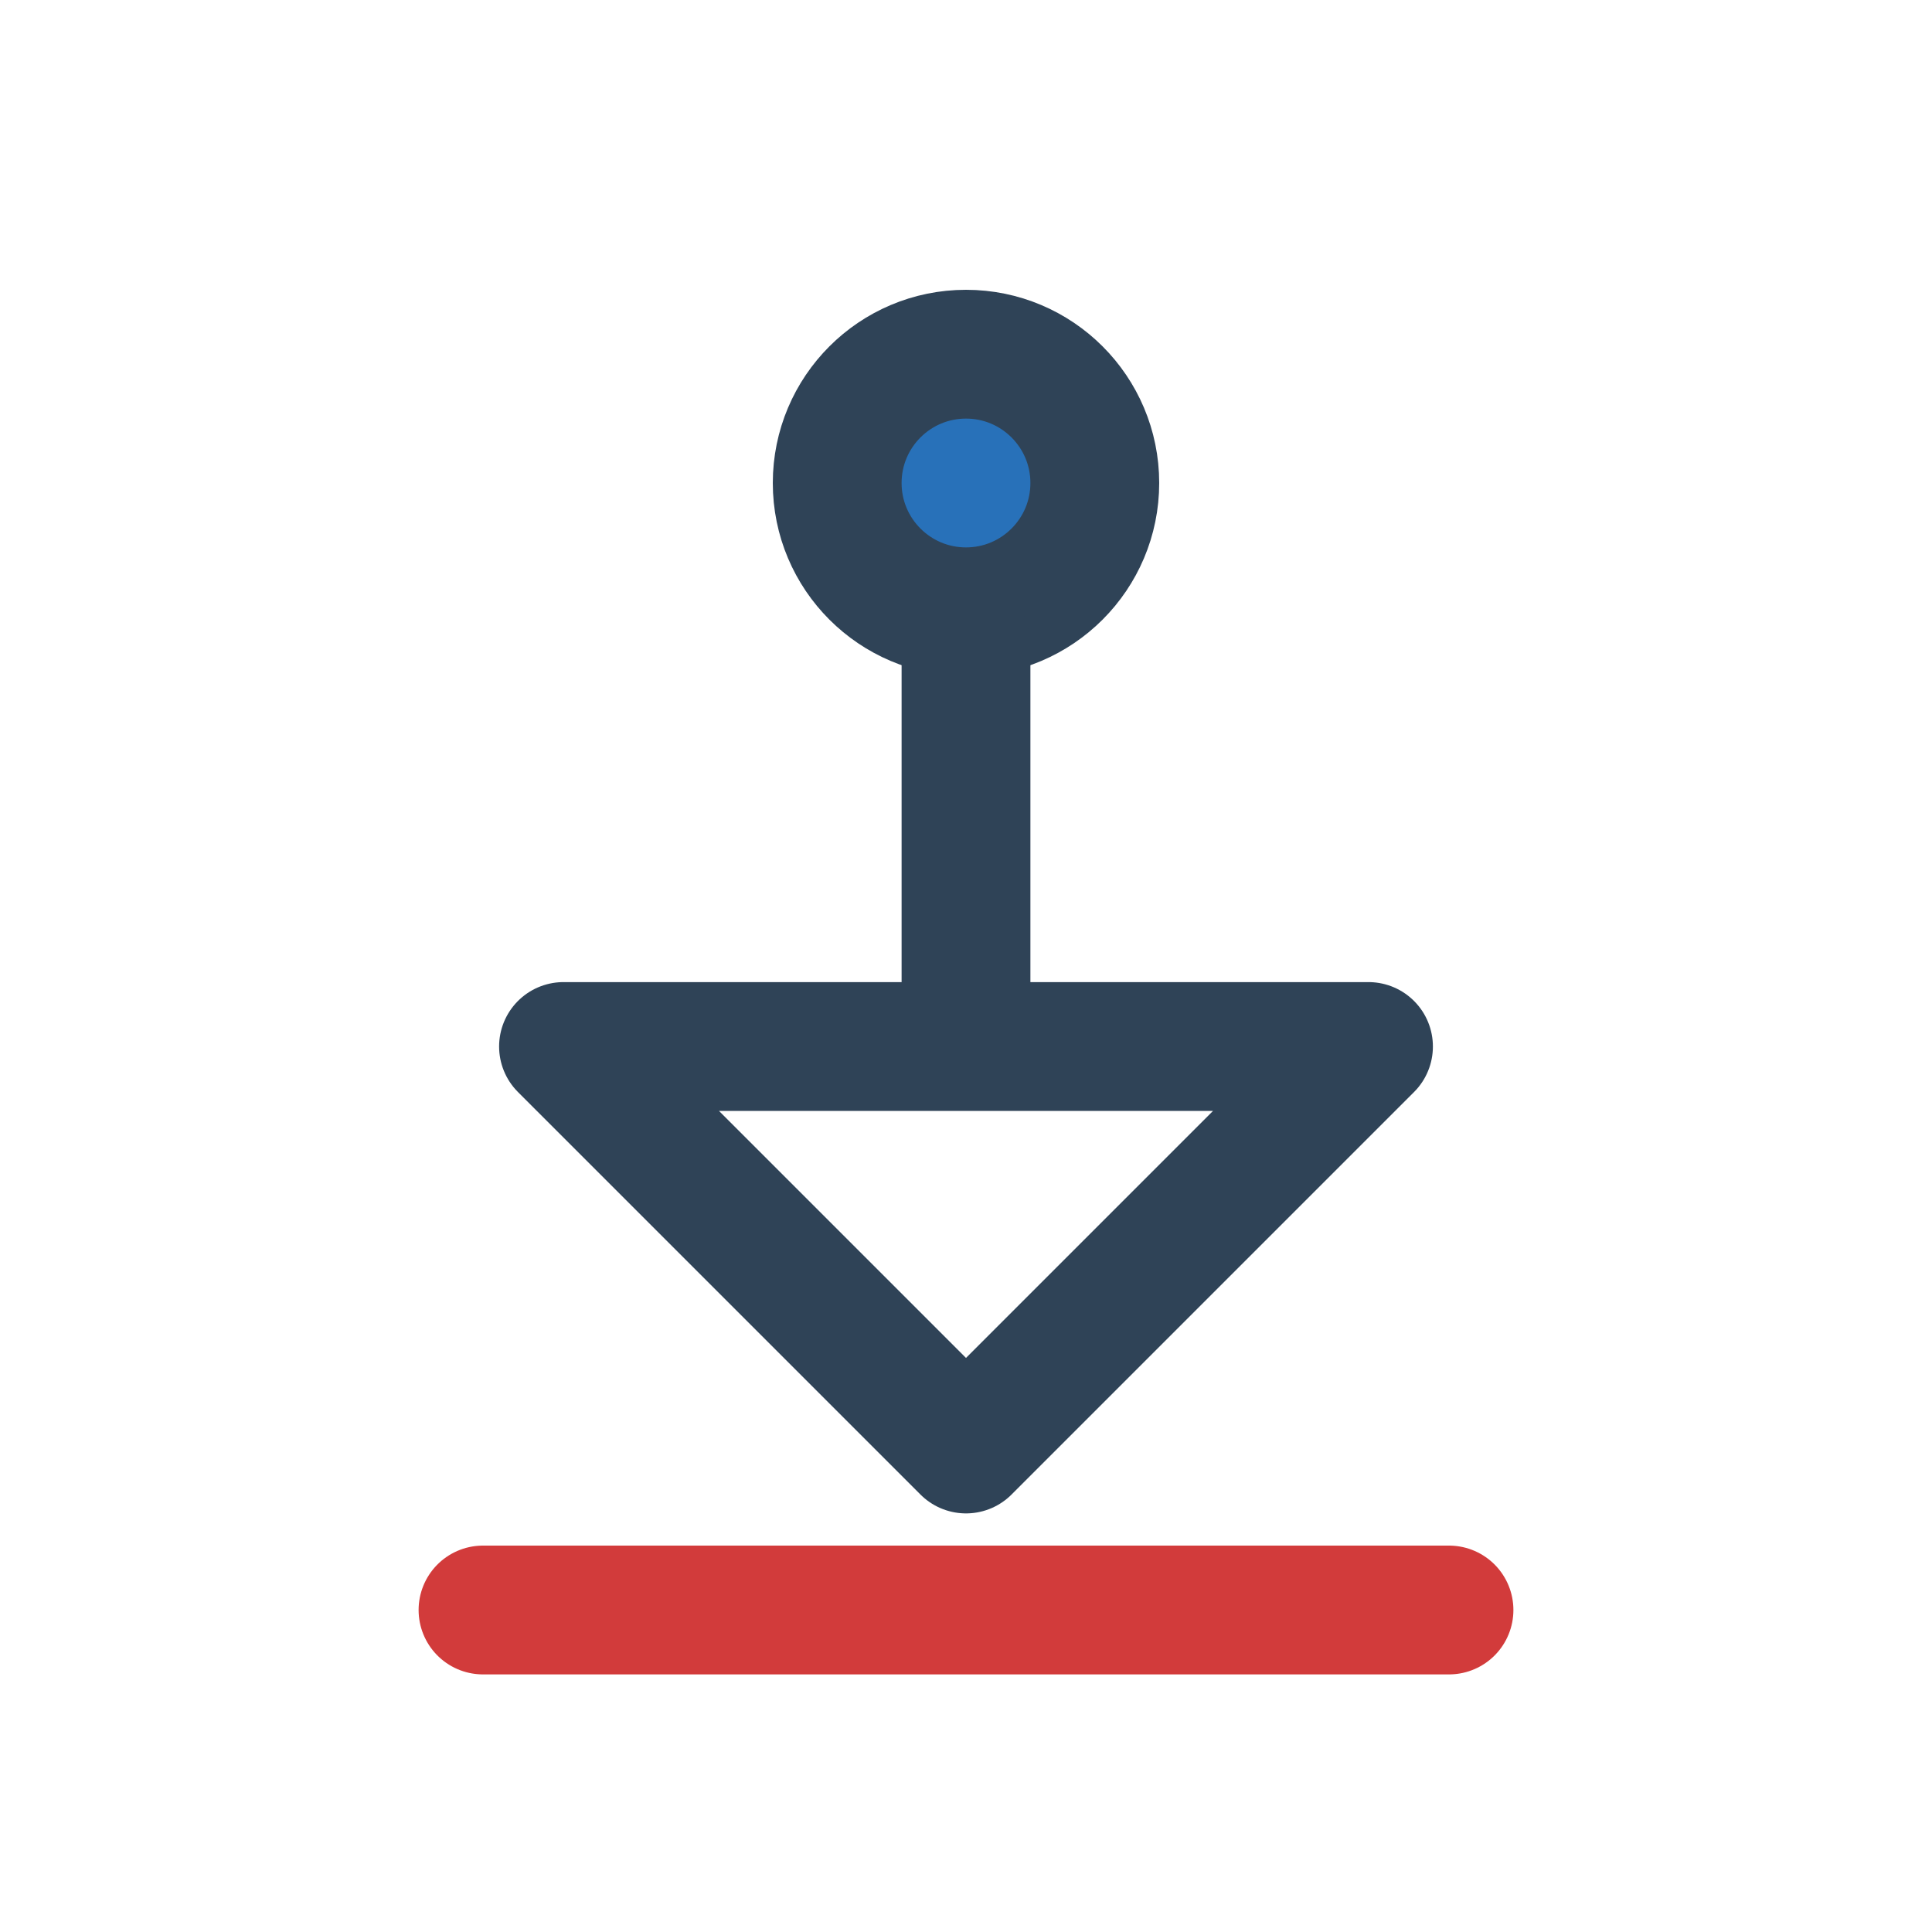
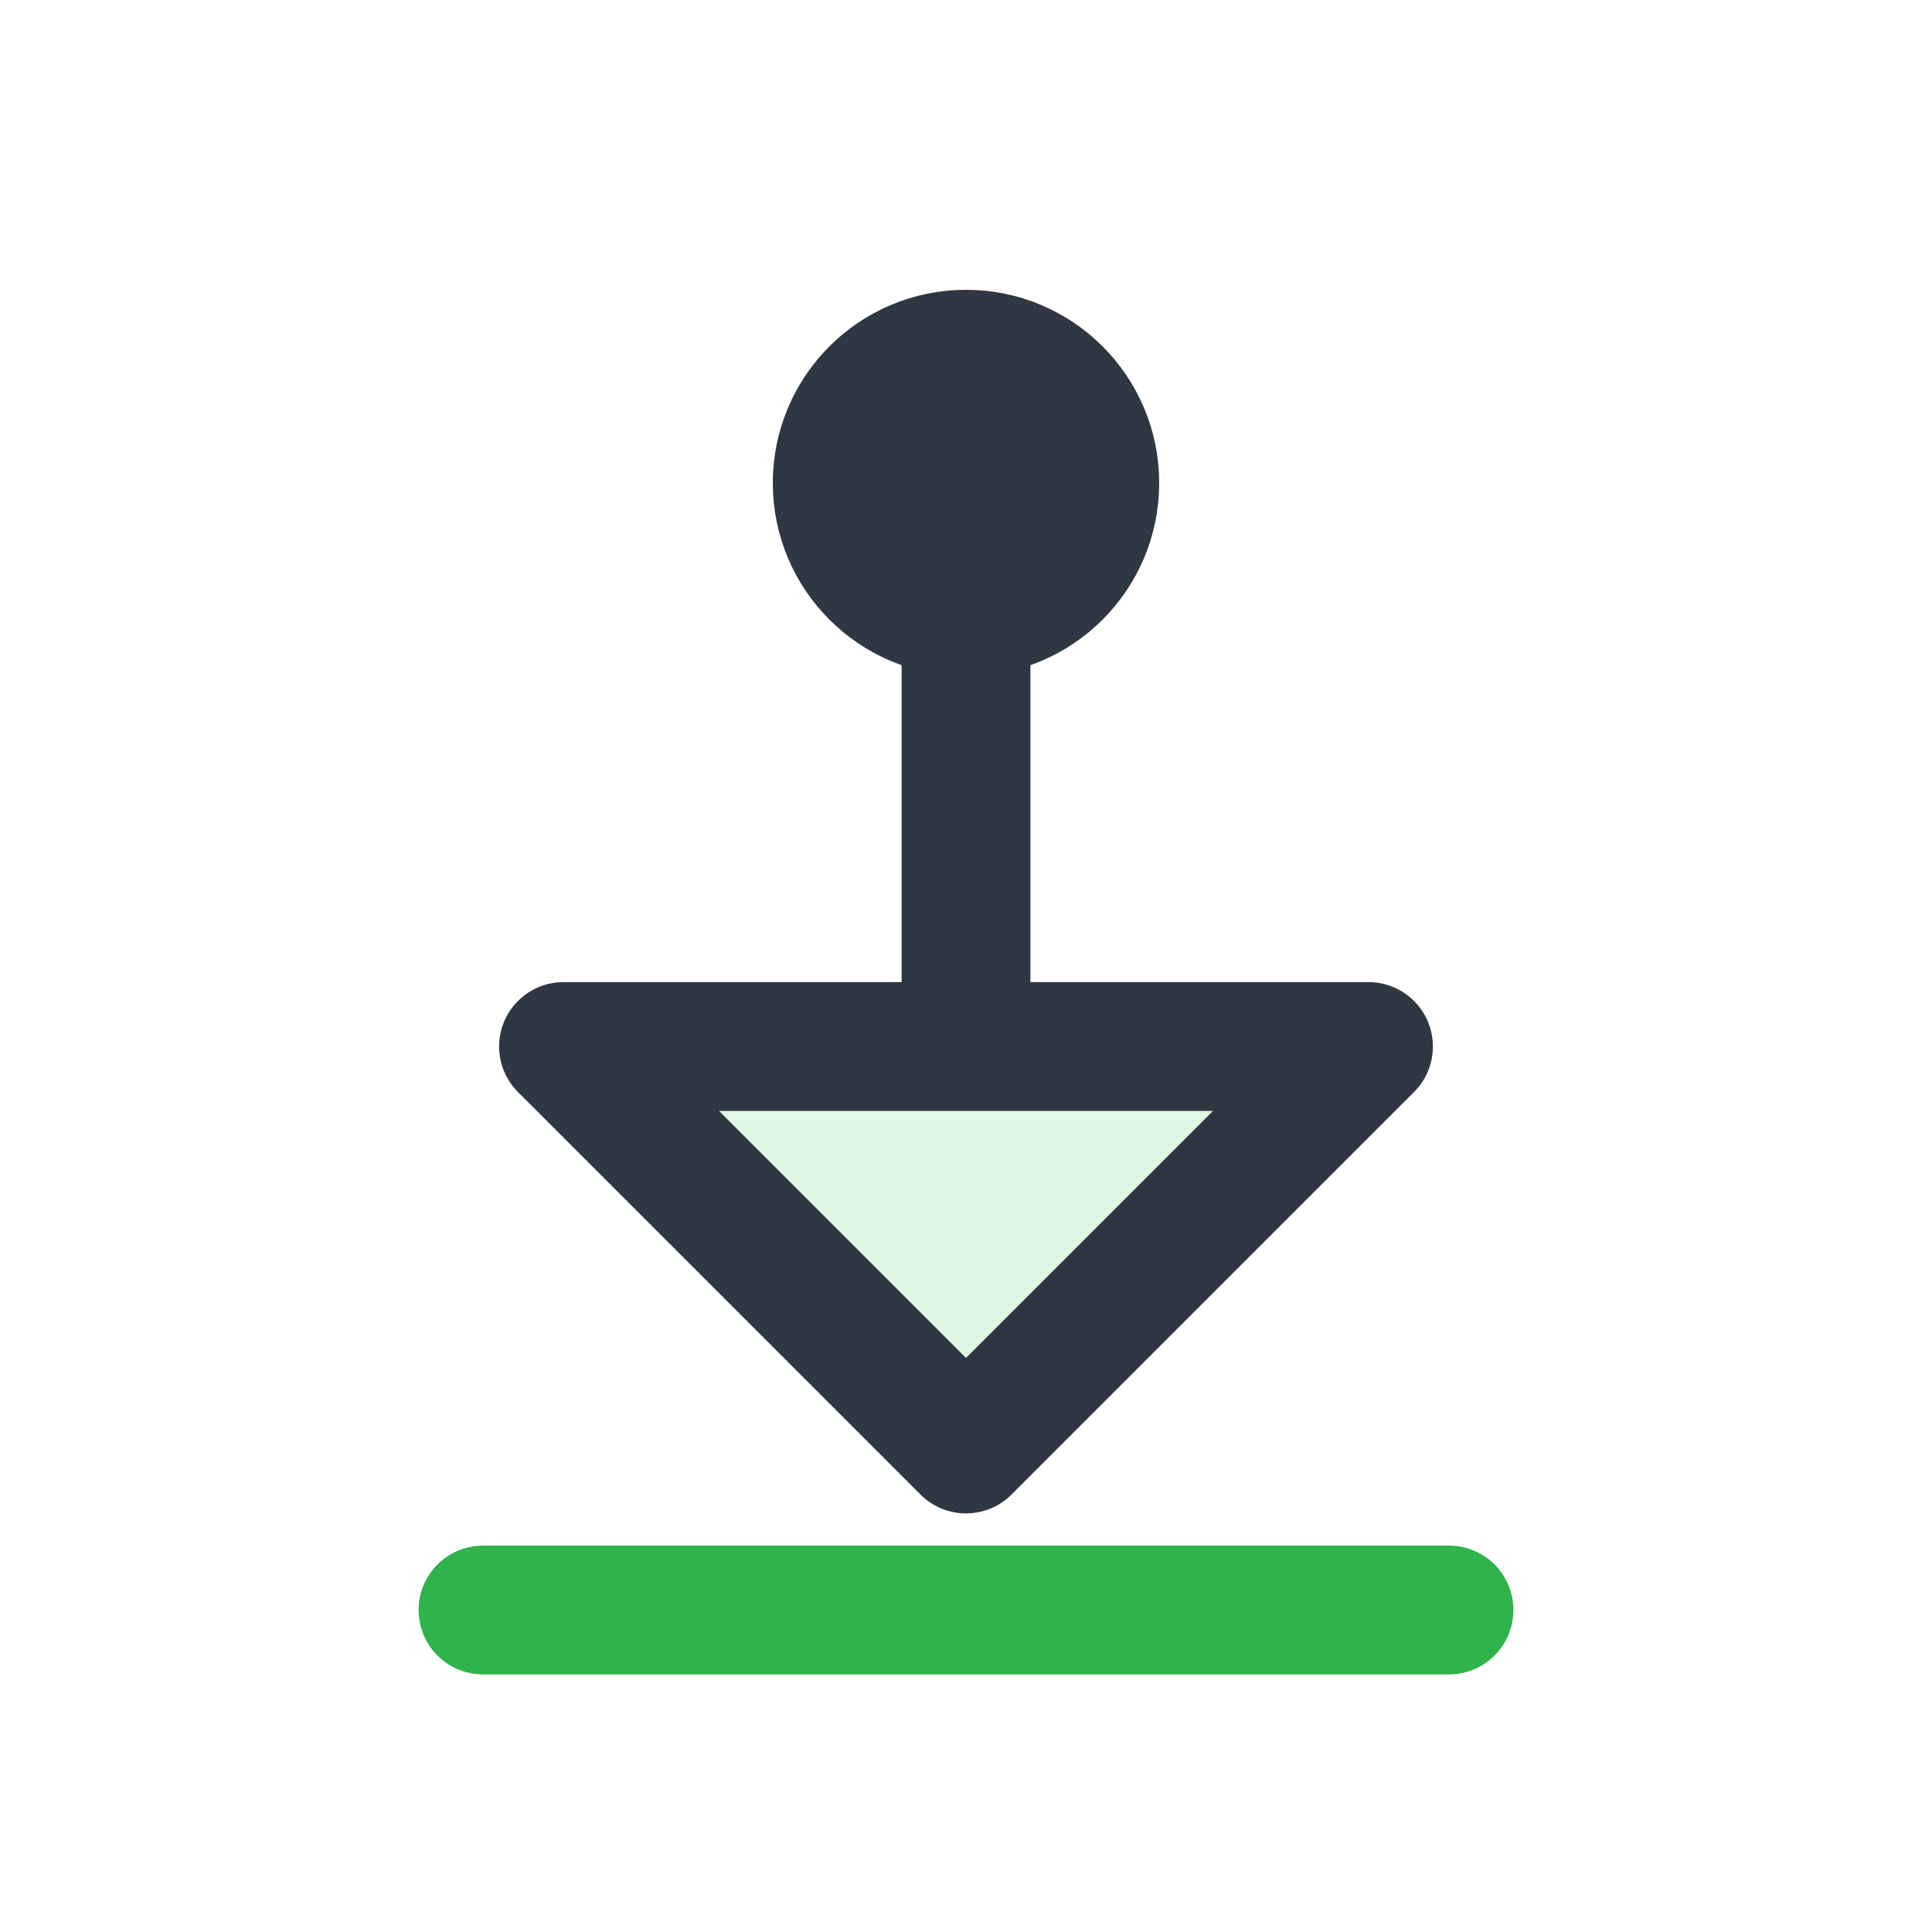
- <svg xmlns="http://www.w3.org/2000/svg" width="24" height="24" viewBox="0 0 24 24" fill="none" stroke="#2f4357" stroke-width="1.6" stroke-linecap="round" stroke-linejoin="round">
-   <circle cx="12" cy="6" r="1.6" fill="#2871b9" />
-   <path d="M12 8v5M7 13h10l-5 5z" />
-   <path d="M6 20h12" stroke="#d23b3b" />
+ <svg xmlns="http://www.w3.org/2000/svg" width="24" height="24" viewBox="0 0 24 24" fill="none" stroke="#2f3742" stroke-width="1.6" stroke-linecap="round" stroke-linejoin="round">
+   <circle cx="12" cy="6" r="1.6" fill="#2f3742" />
+   <path d="M12 8v5M7 13h10l-5 5z" fill="#58d96e" fill-opacity=".18" />
+   <path d="M6 20h12" stroke="#2fb34a" />
</svg>
